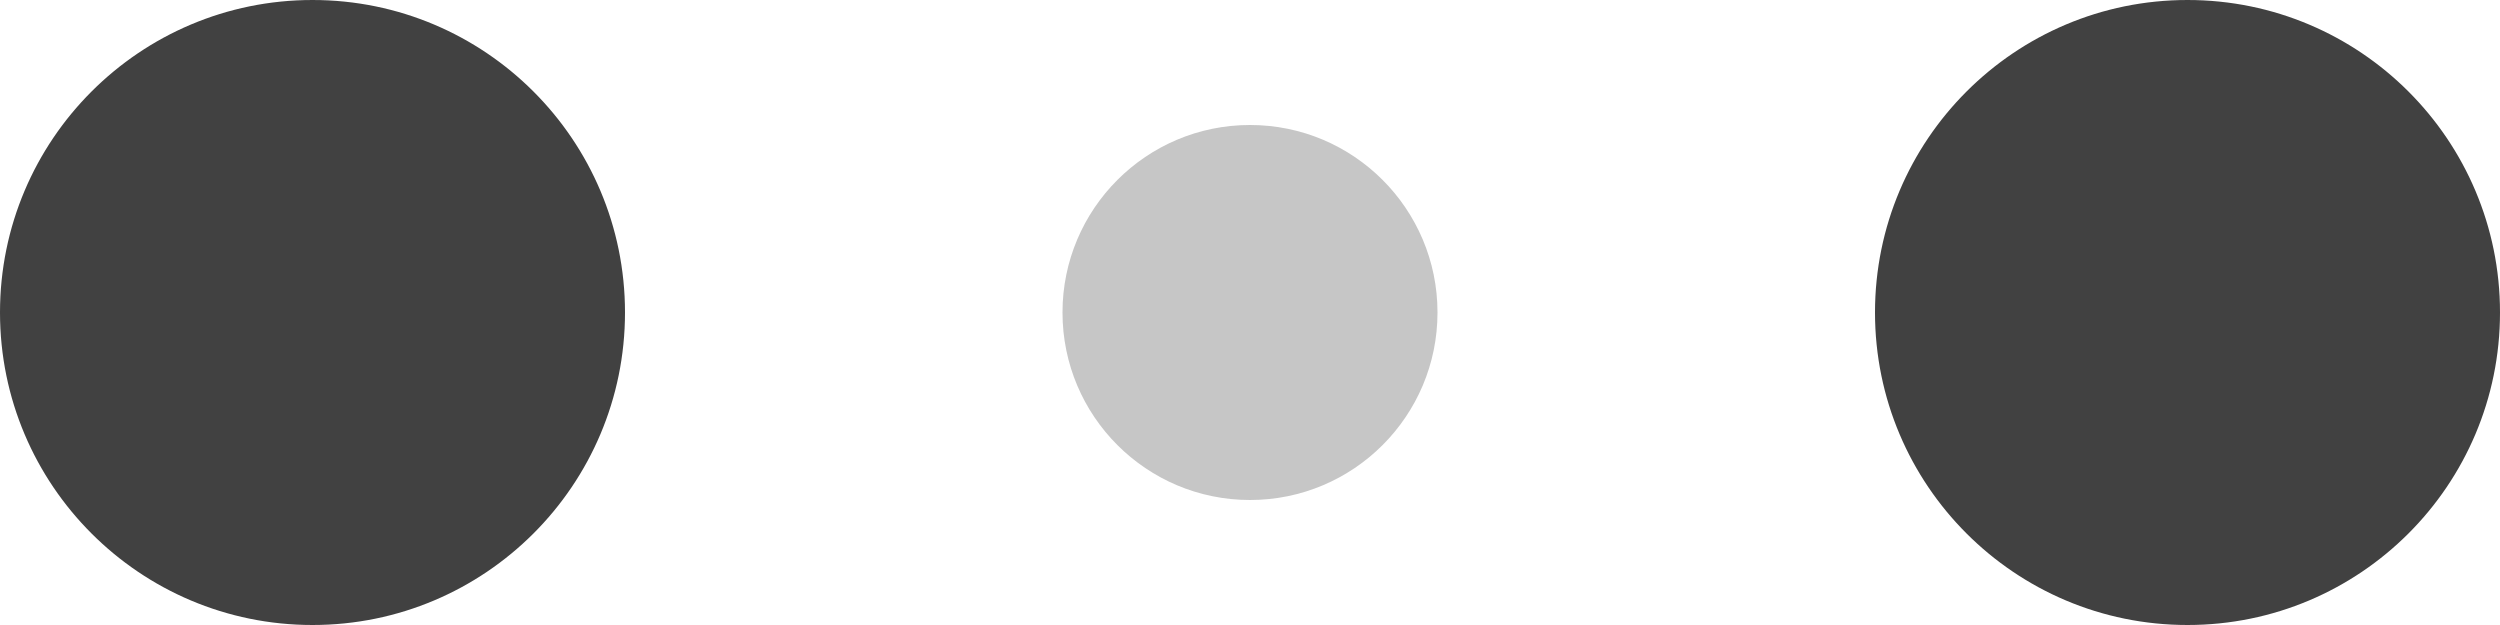
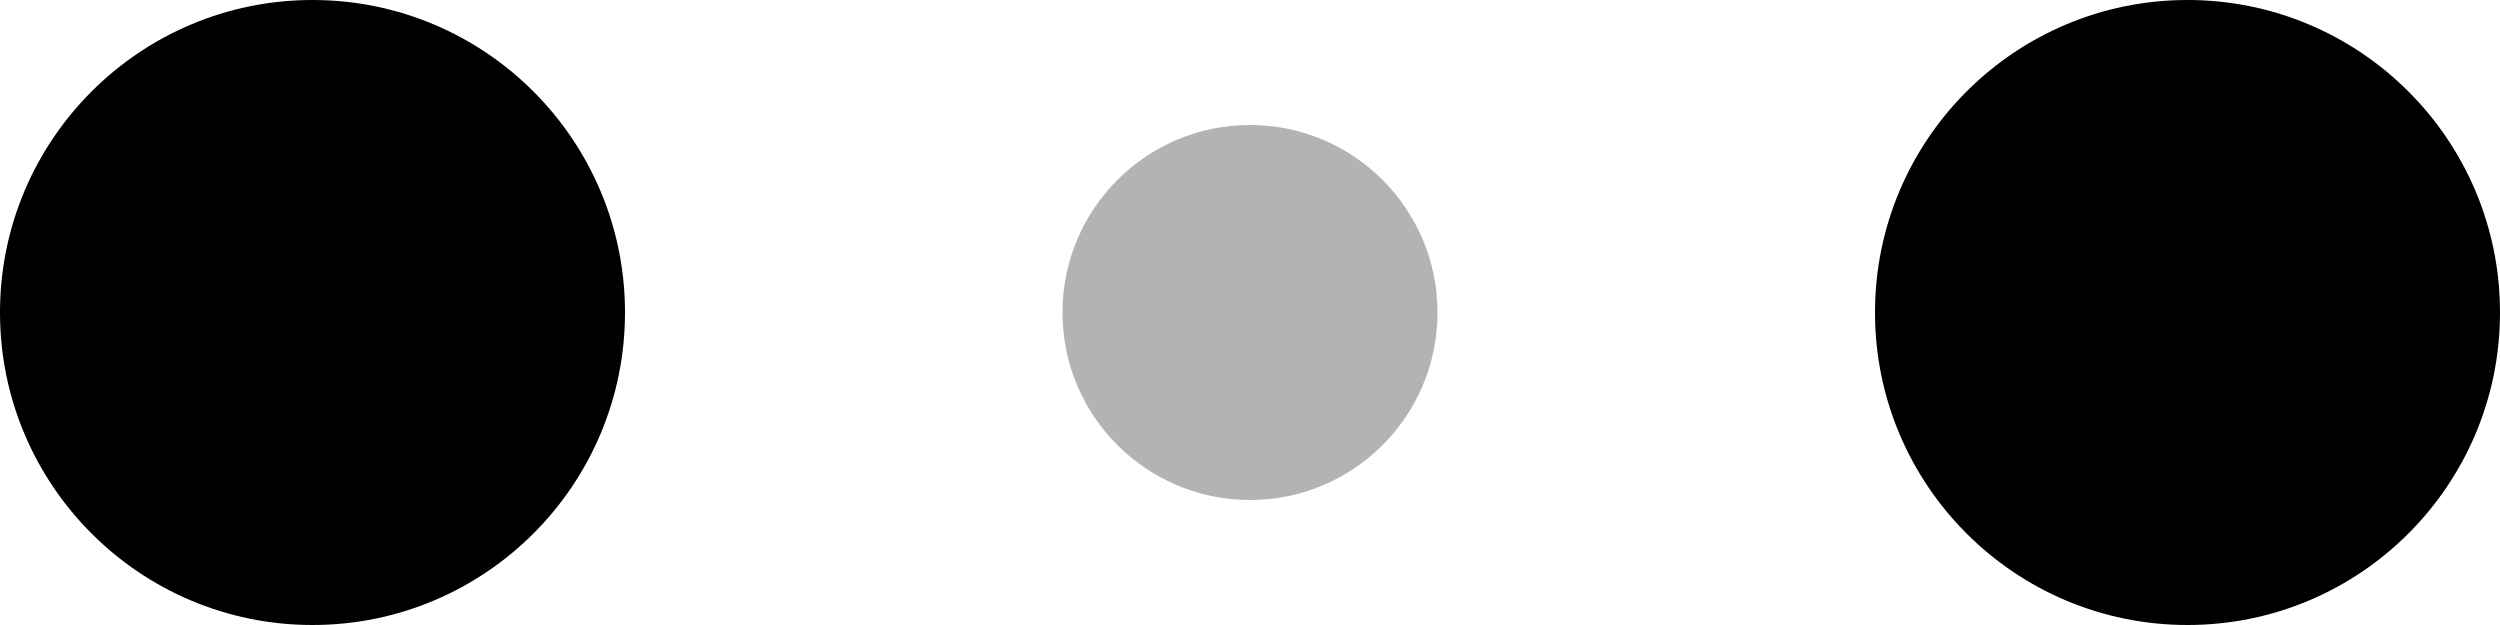
- <svg xmlns="http://www.w3.org/2000/svg" width="60" height="15" viewBox="0 0 120 30" fill="#414141">
+ <svg xmlns="http://www.w3.org/2000/svg" width="60" height="15" viewBox="0 0 120 30" fill="#000000">
  <circle cx="15" cy="15" r="15">
    <animate attributeName="r" from="15" to="15" begin="0s" dur="0.8s" values="15;9;15" calcMode="linear" repeatCount="indefinite" />
    <animate attributeName="fill-opacity" from="1" to="1" begin="0s" dur="0.8s" values="1;.5;1" calcMode="linear" repeatCount="indefinite" />
  </circle>
  <circle cx="60" cy="15" r="9" fill-opacity="0.3">
    <animate attributeName="r" from="9" to="9" begin="0s" dur="0.8s" values="9;15;9" calcMode="linear" repeatCount="indefinite" />
    <animate attributeName="fill-opacity" from="0.5" to="0.5" begin="0s" dur="0.8s" values=".5;1;.5" calcMode="linear" repeatCount="indefinite" />
  </circle>
  <circle cx="105" cy="15" r="15">
    <animate attributeName="r" from="15" to="15" begin="0s" dur="0.8s" values="15;9;15" calcMode="linear" repeatCount="indefinite" />
    <animate attributeName="fill-opacity" from="1" to="1" begin="0s" dur="0.8s" values="1;.5;1" calcMode="linear" repeatCount="indefinite" />
  </circle>
</svg>
